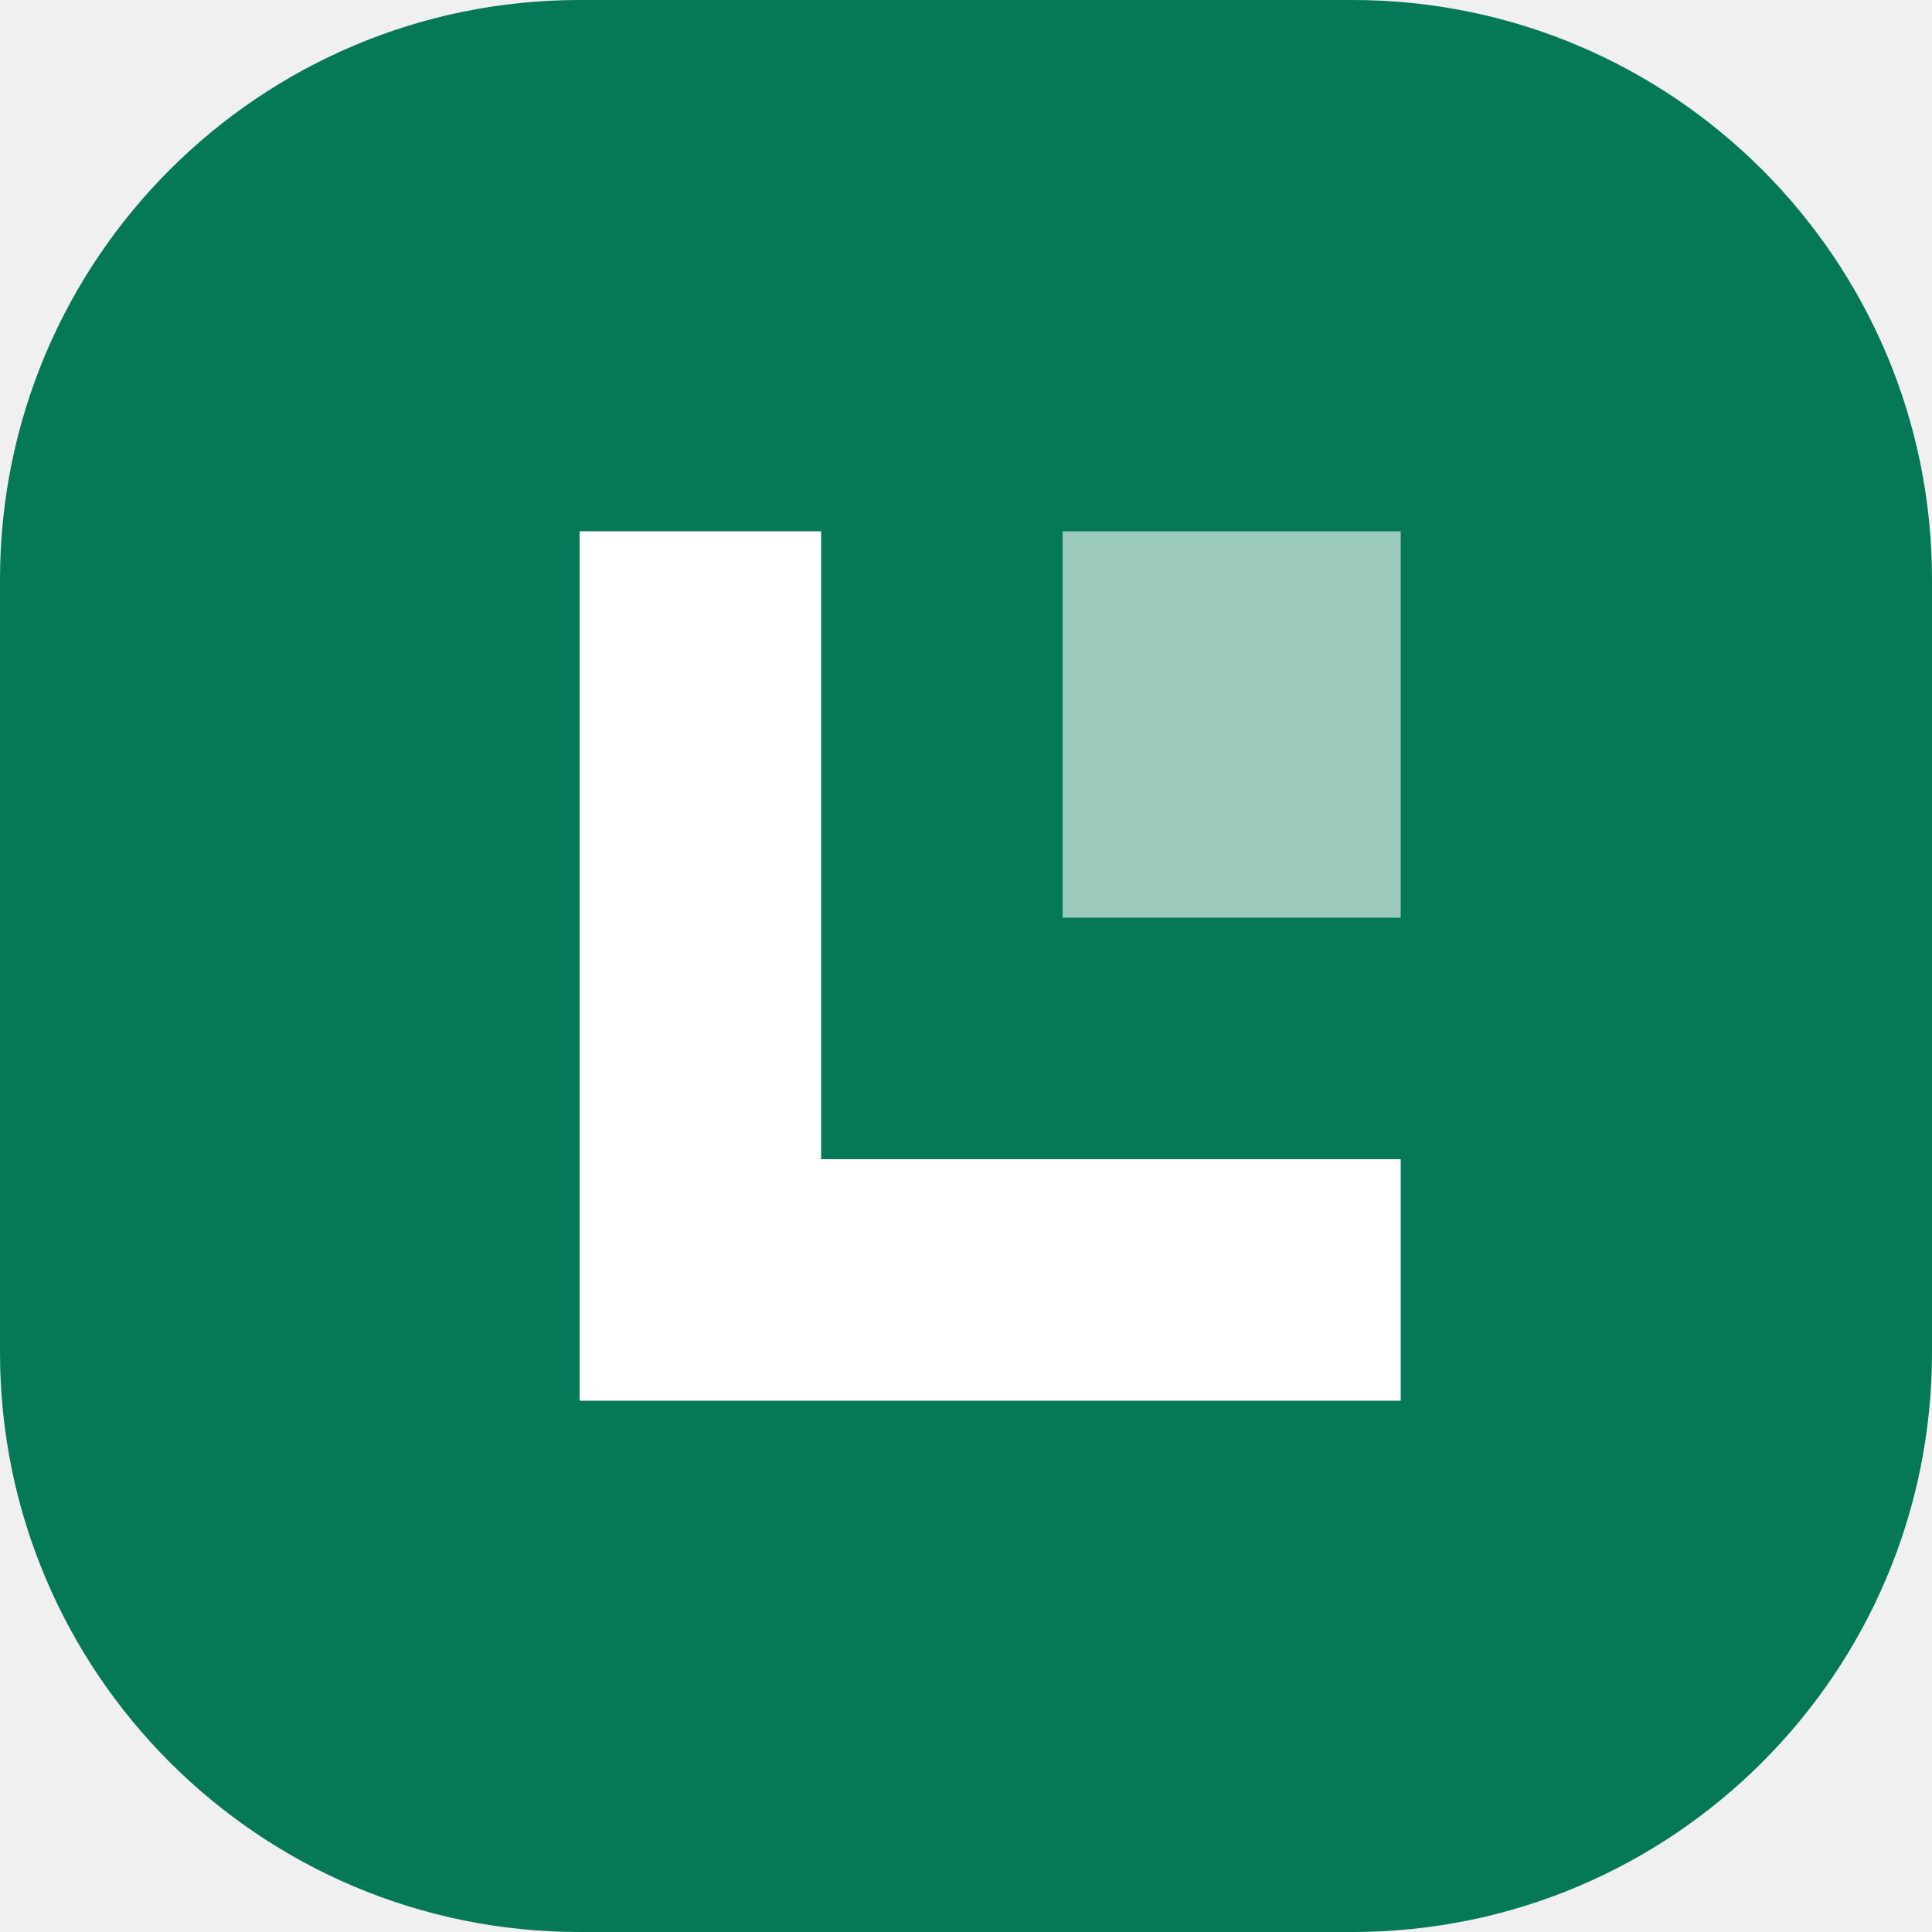
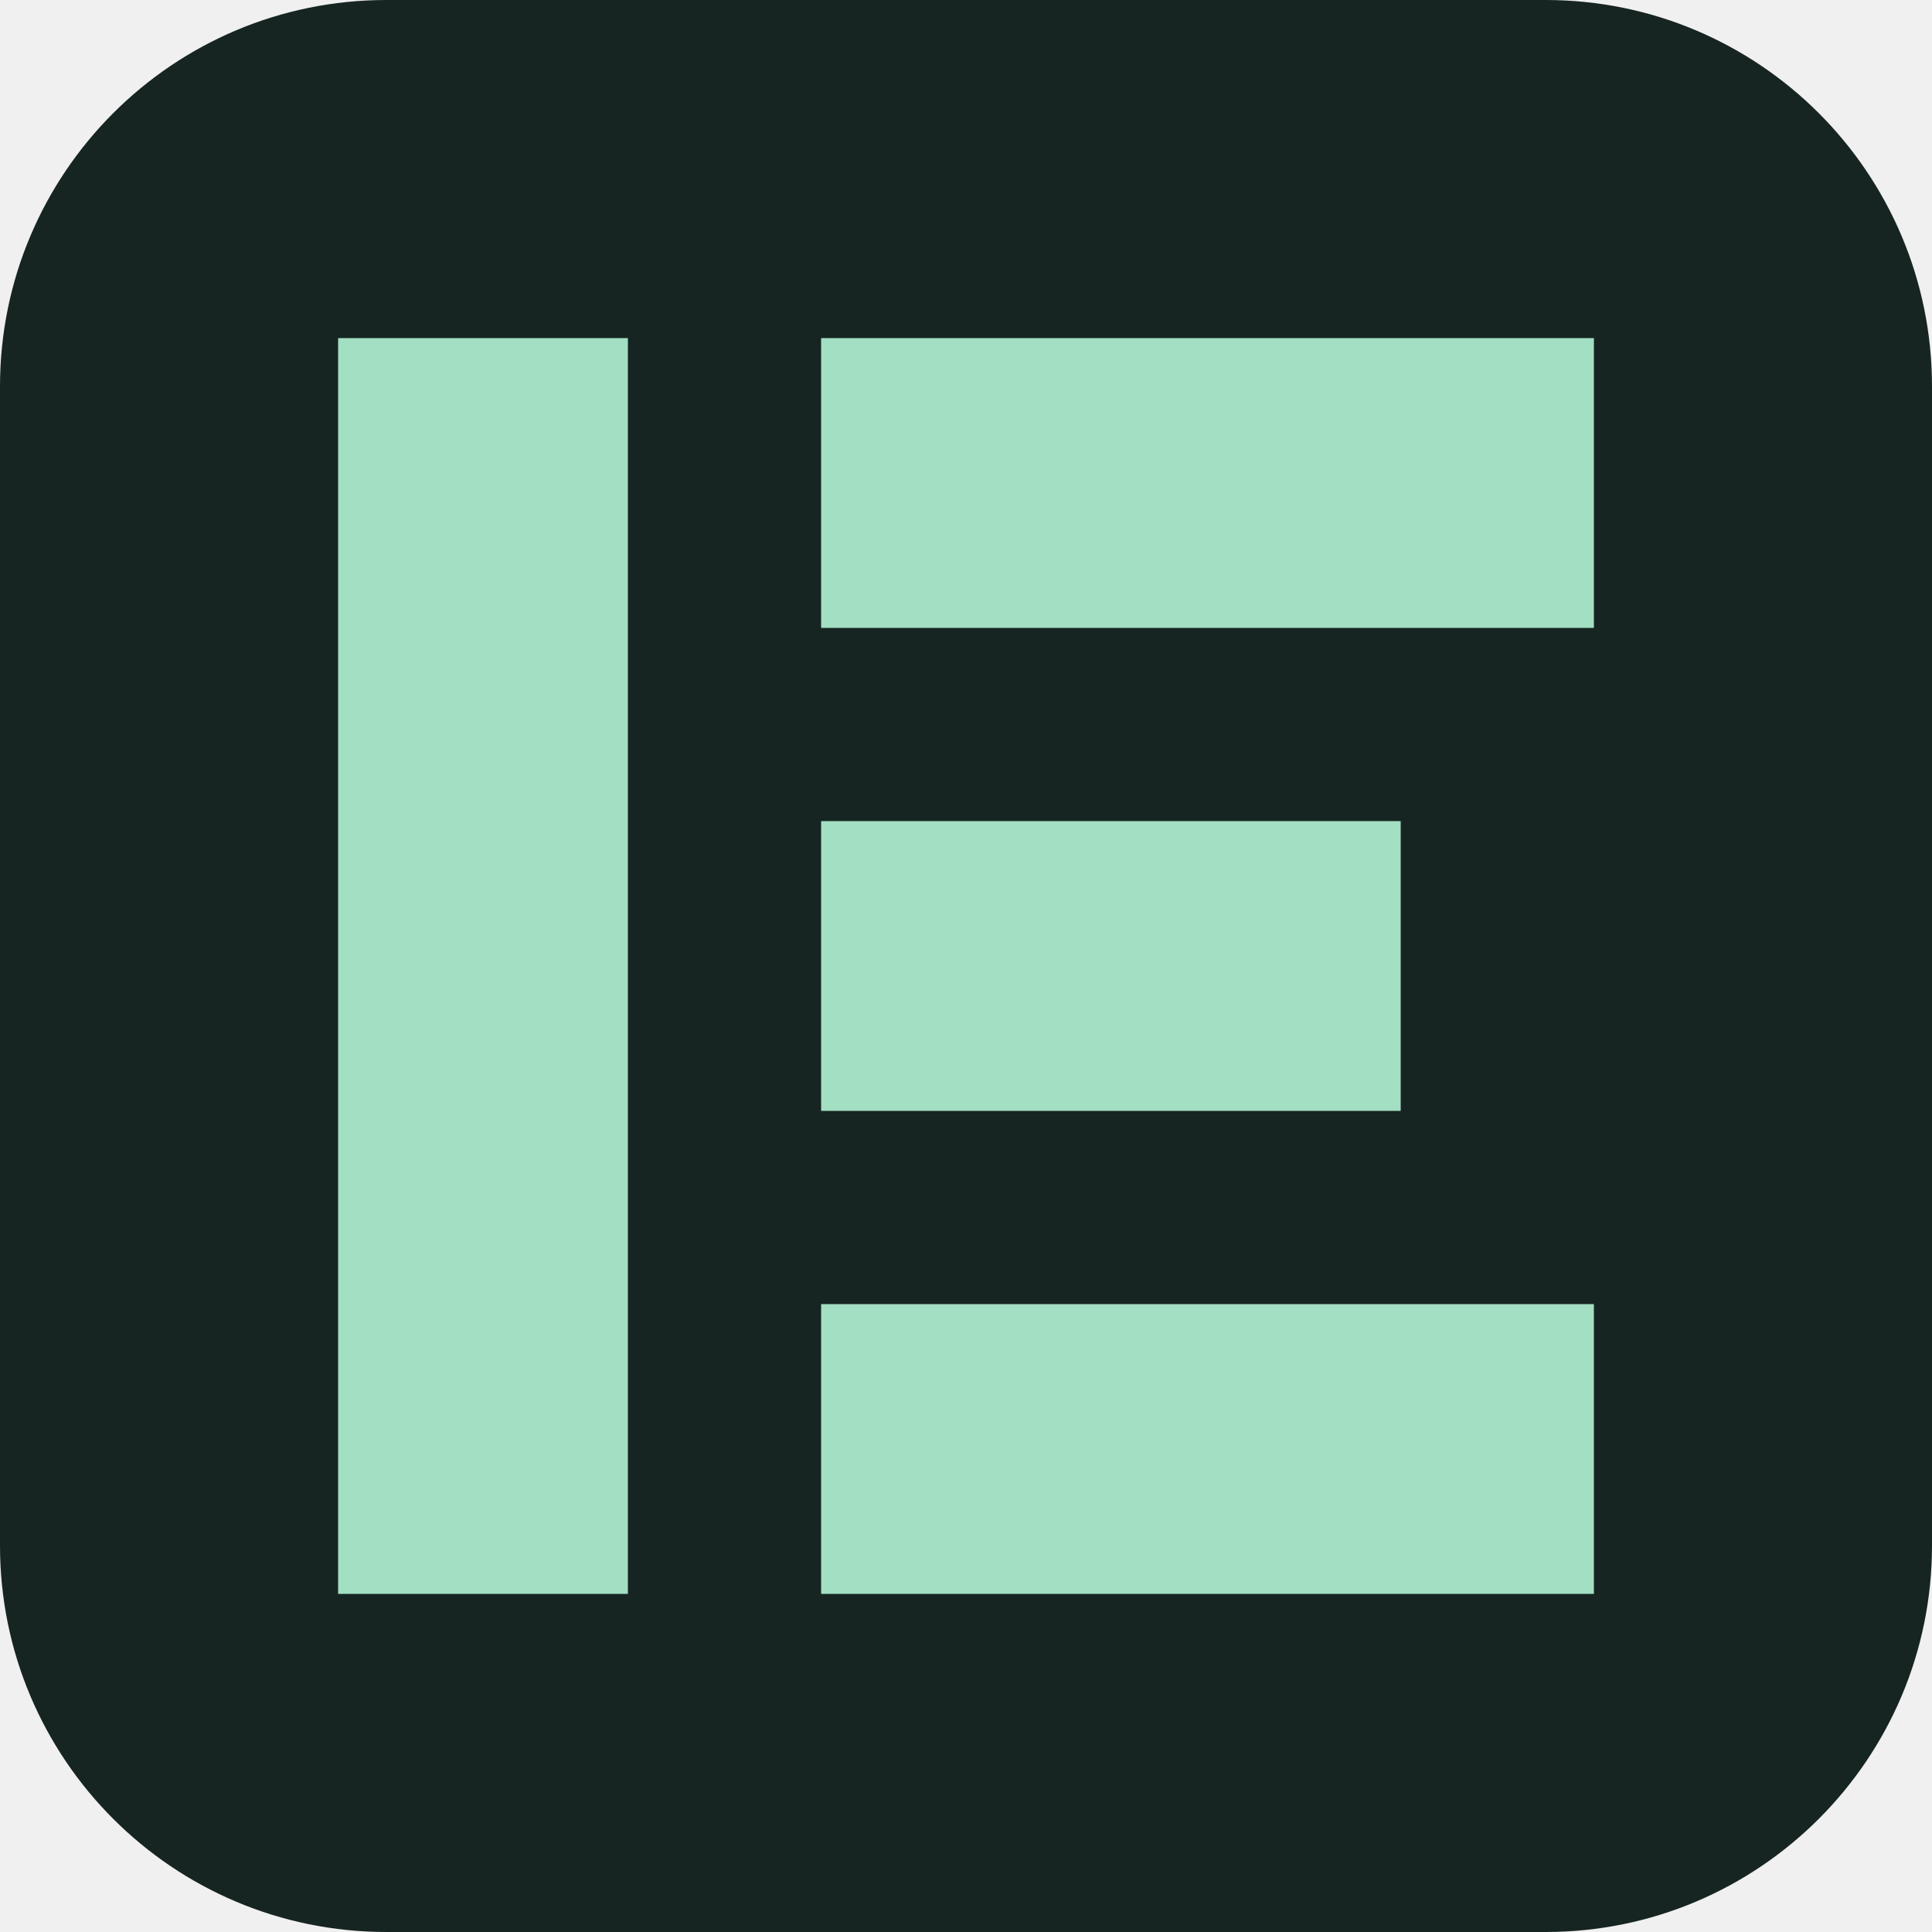
<svg xmlns="http://www.w3.org/2000/svg" viewBox="0 0 40 40">
-   <rect width="40" height="40" rx="12" fill="#047857" />
-   <path d="M12 11v18h17v-5H17V11h-5Z" fill="white" />
-   <path d="M22 11h7v8h-7z" fill="white" opacity=".6" />
+   <rect width="40" height="40" rx="8" fill="#172522" />
+   <path d="M7 7h6v26H7zM17 7h16v6H17zM17 17h12v6H17zM17 27h16v6H17z" fill="#a3dfc3" />
</svg>
